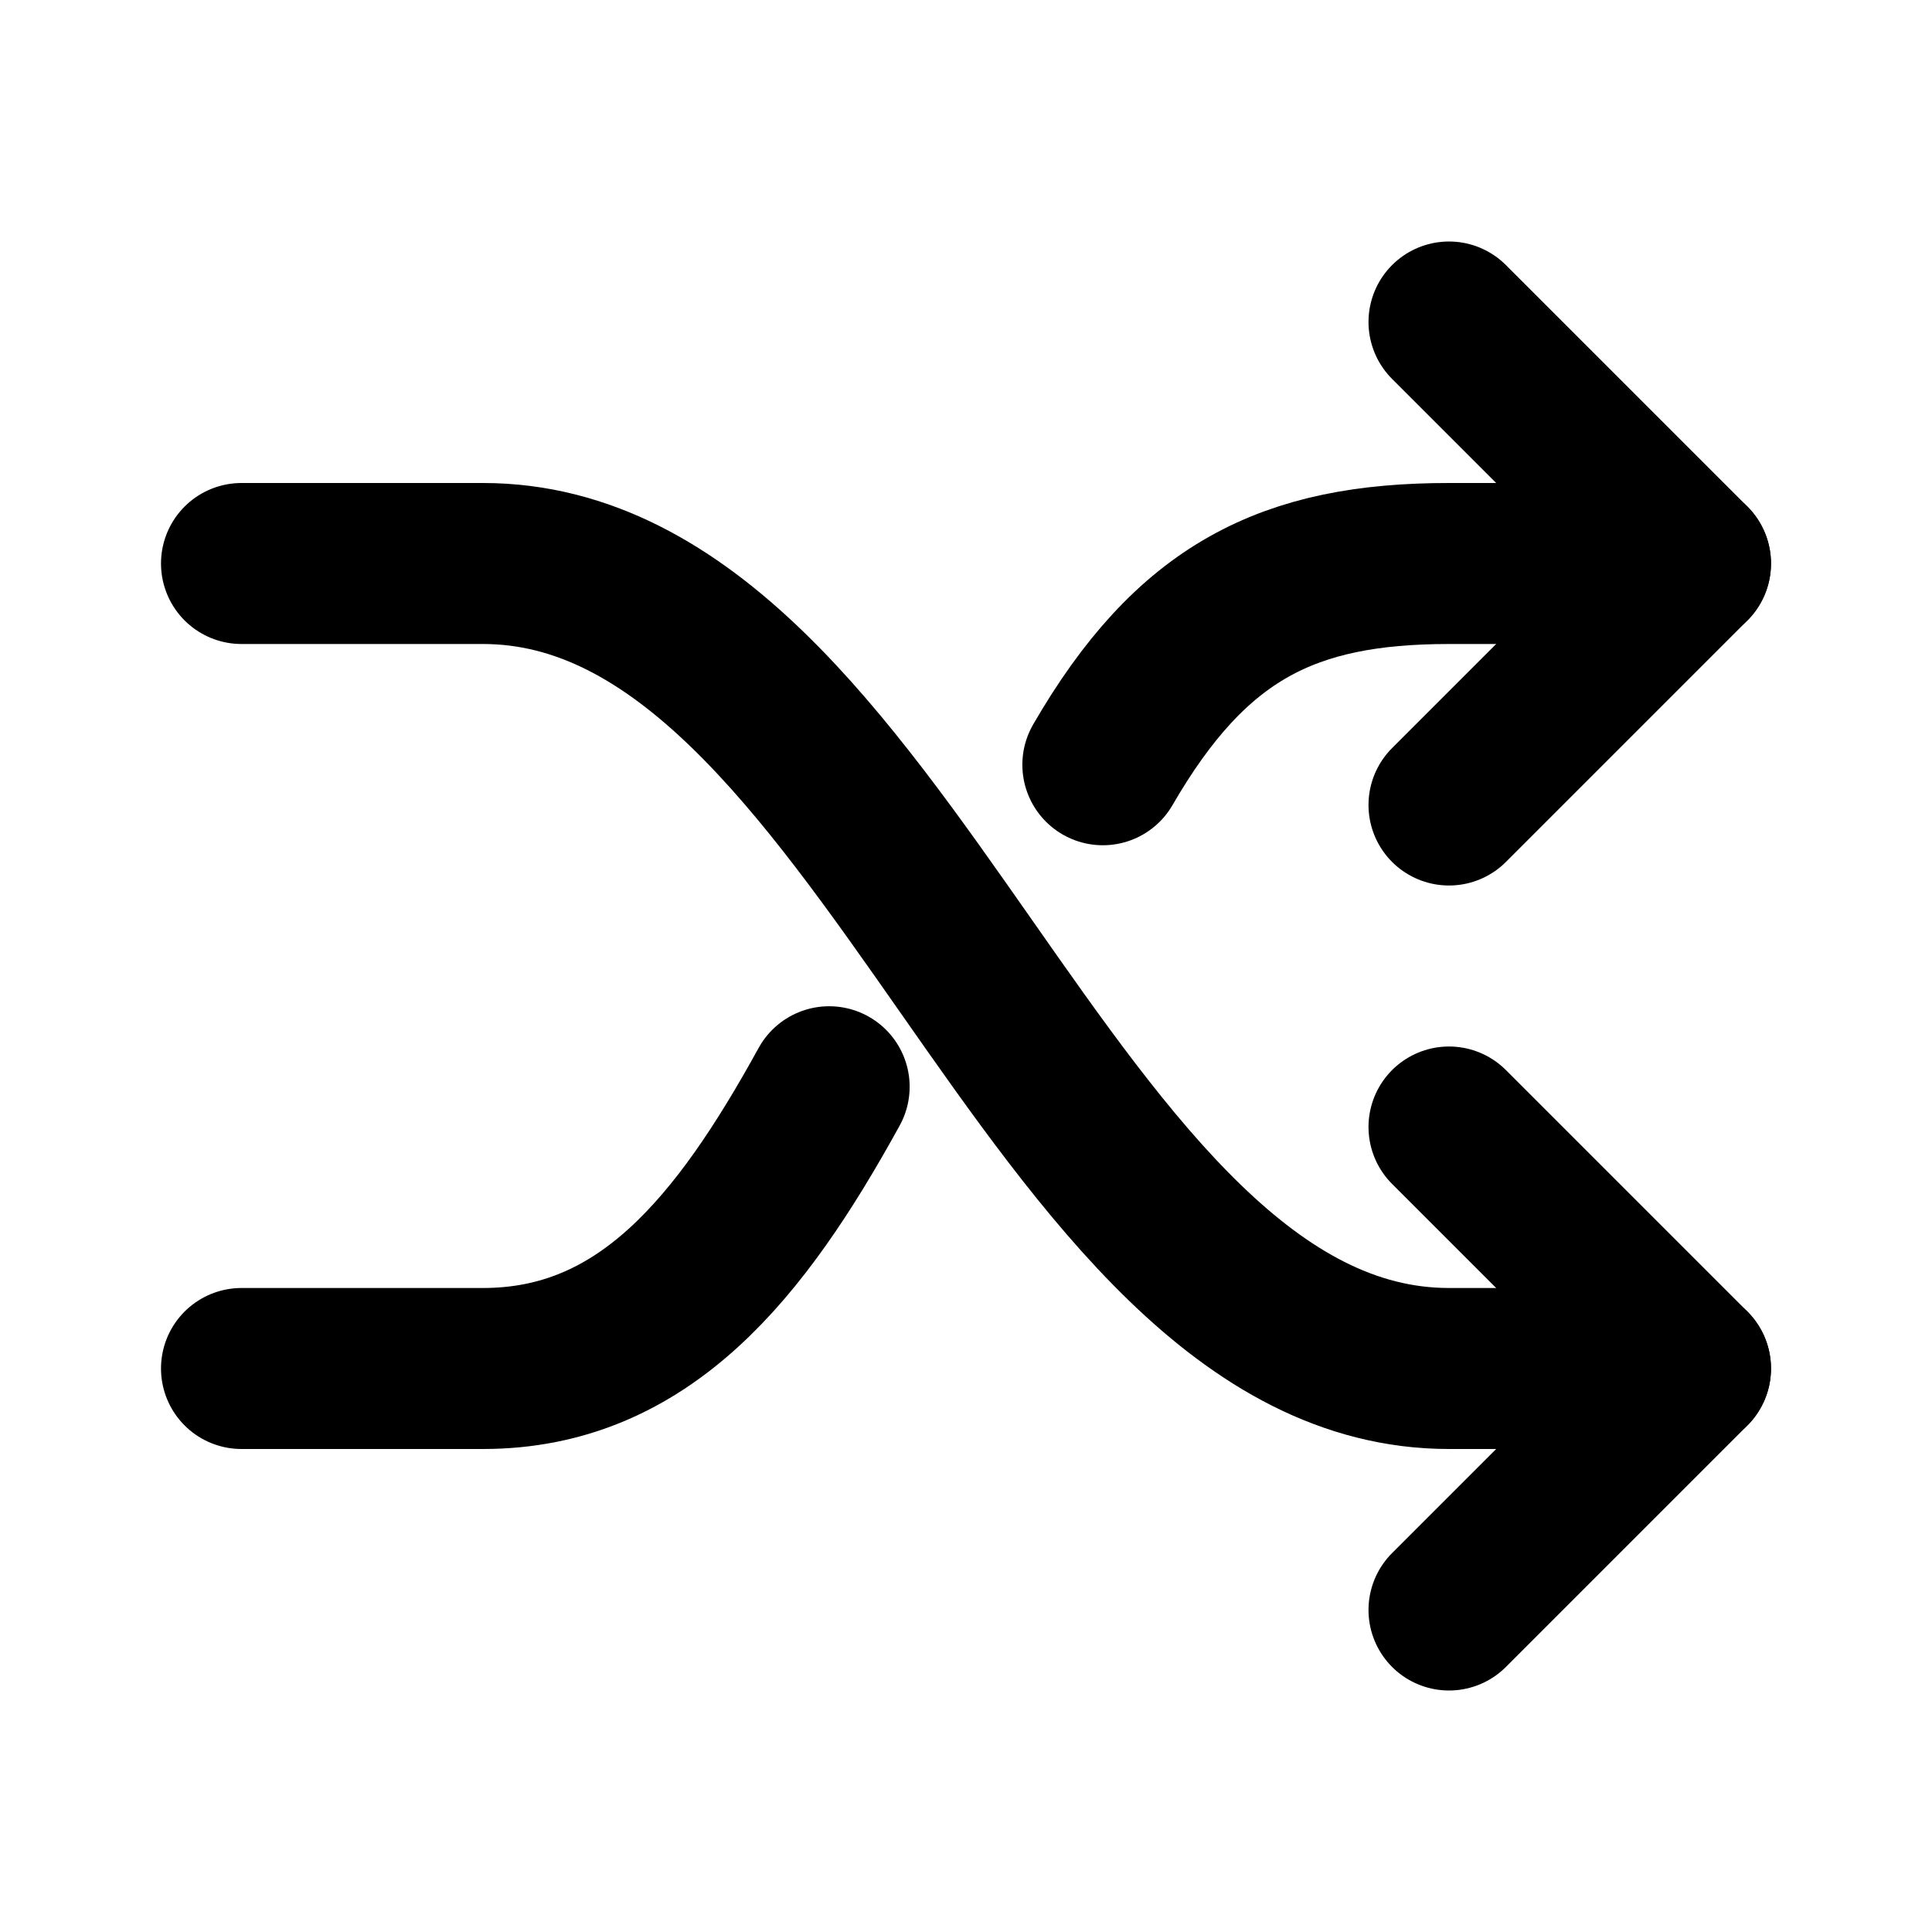
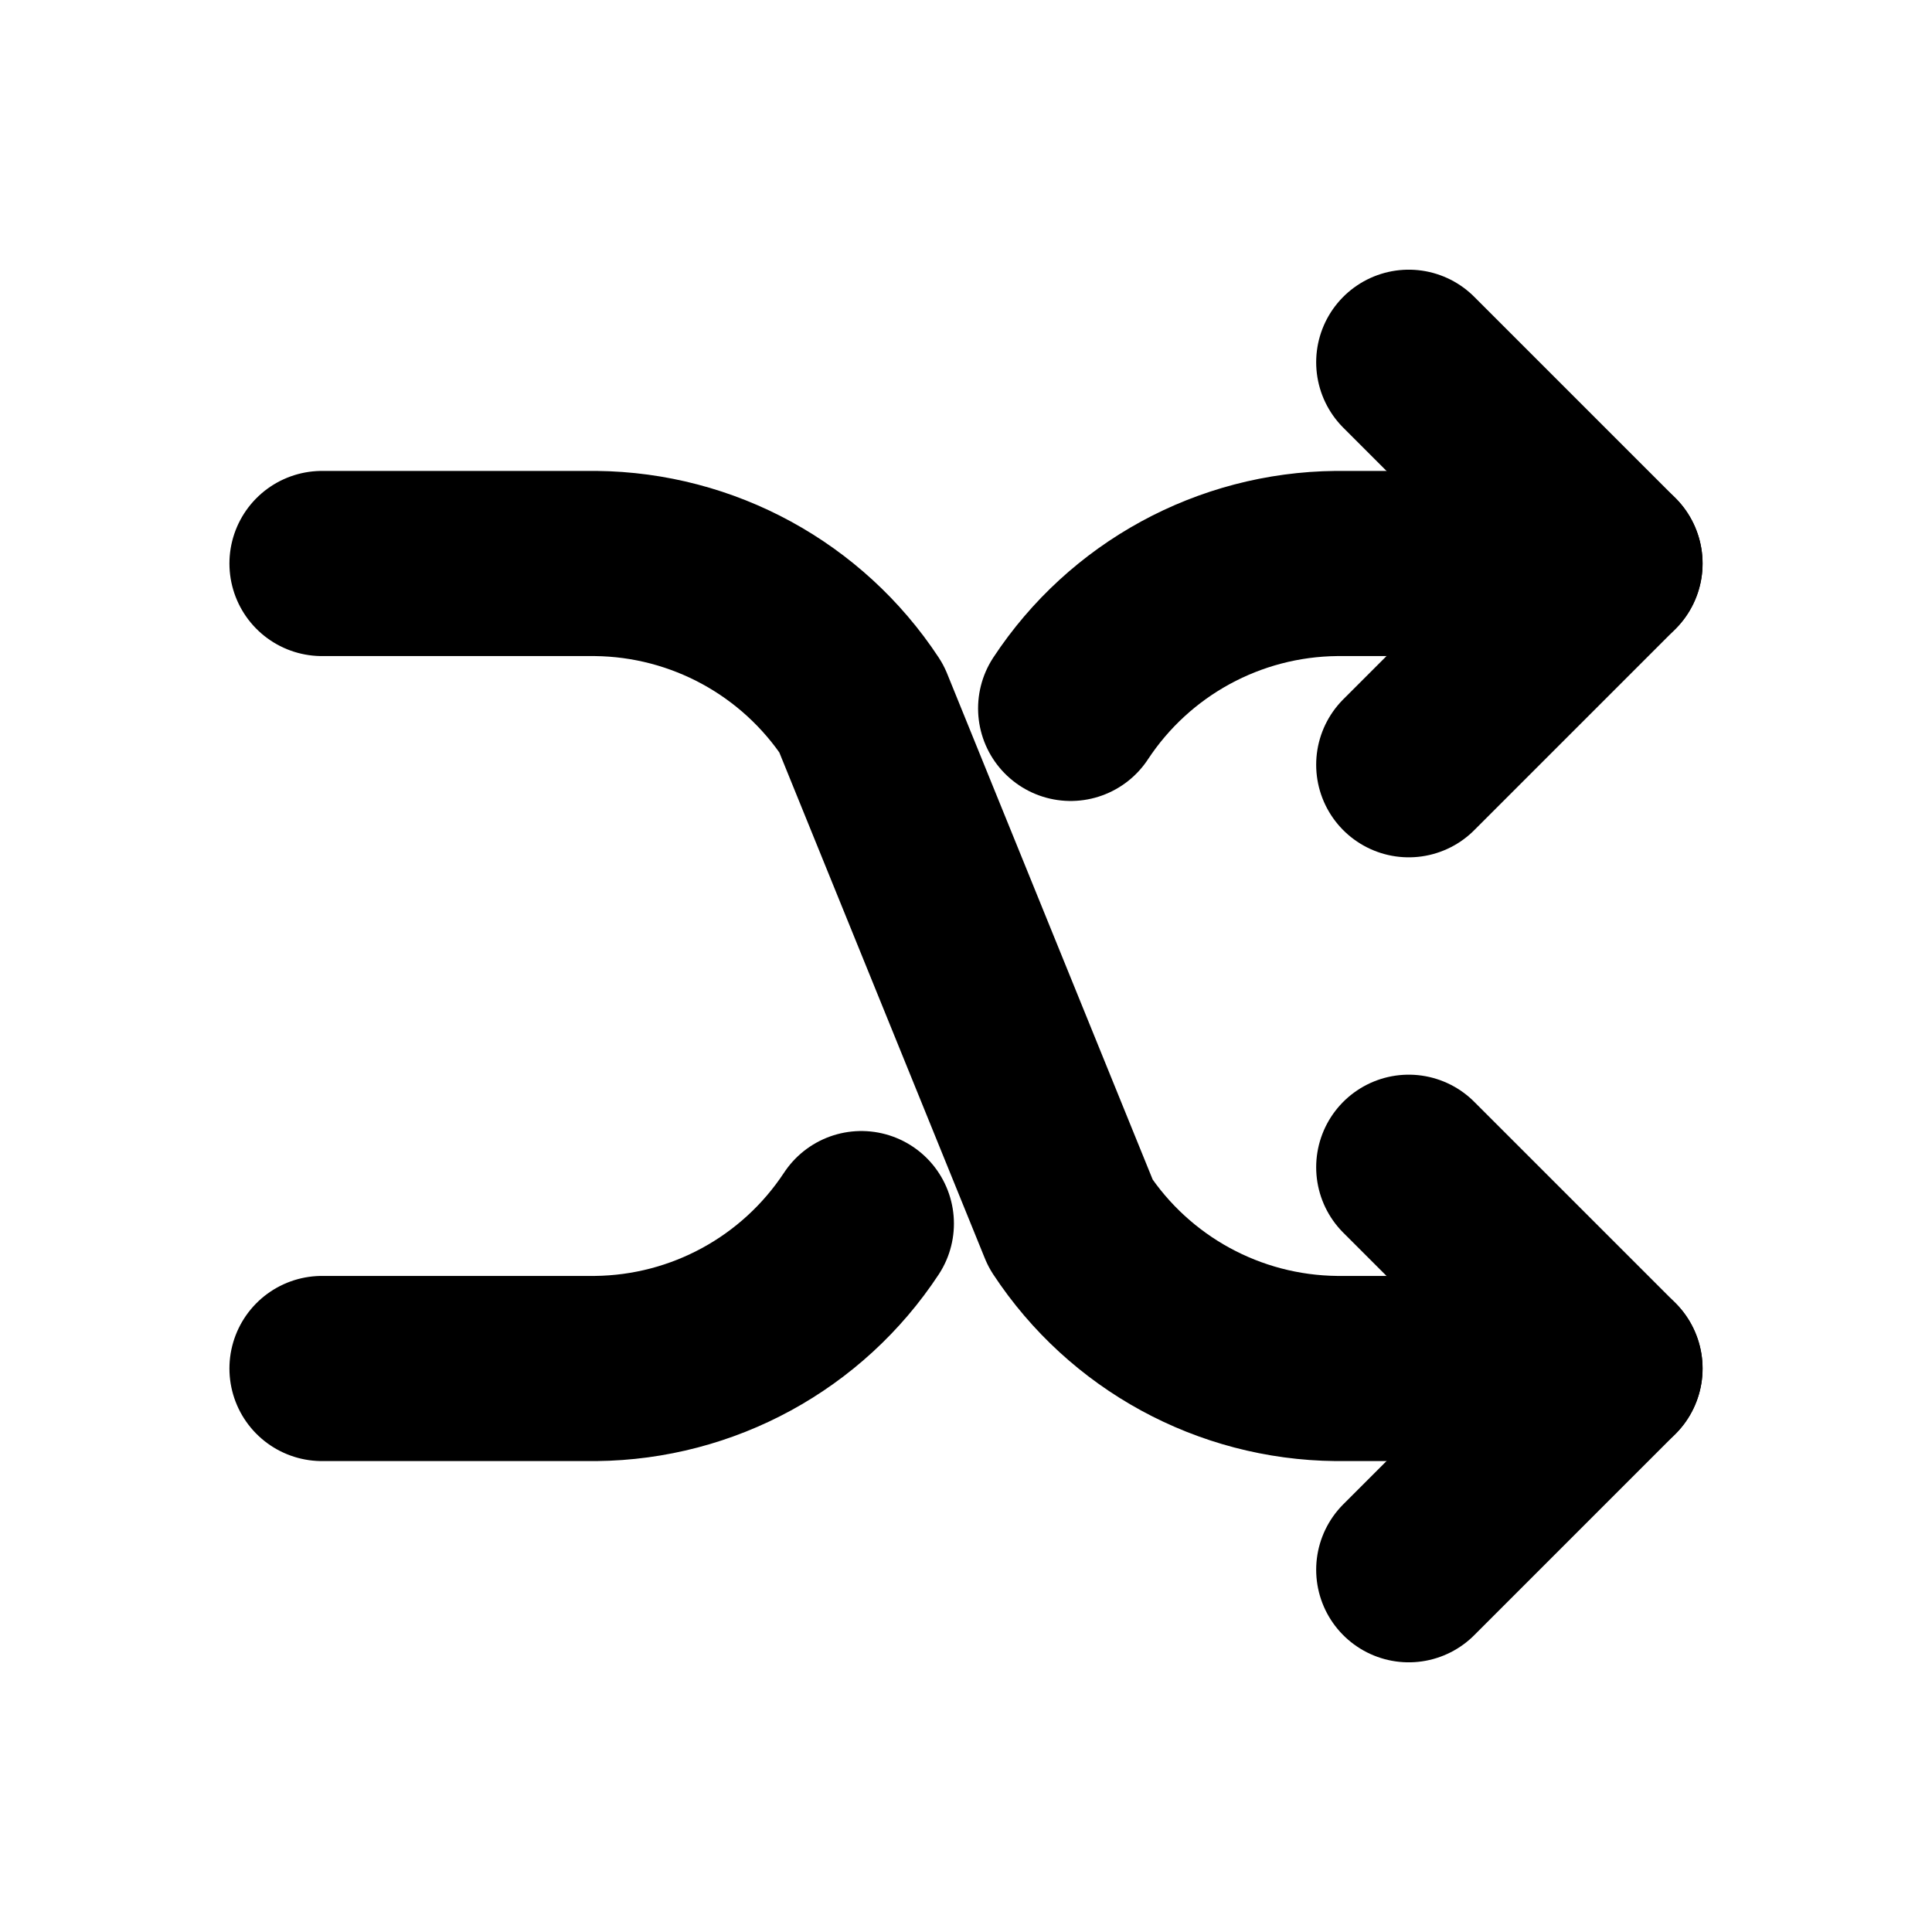
- <svg xmlns="http://www.w3.org/2000/svg" viewBox="0 0 24 24" width="24" height="24" fill="none" stroke="currentColor" stroke-width="2" stroke-linecap="round" stroke-linejoin="round">
-   <path d="M3 7h3c5 0 7 10 12 10h3" />
-   <path d="M3 17h3c2 0 3.2-1.5 4.3-3.5M13.7 9.5C14.8 7.6 16 7 18 7h3" />
-   <path d="m18 4 3 3-3 3M18 14l3 3-3 3" />
+ <svg xmlns="http://www.w3.org/2000/svg" viewBox="0 0 24 24" width="24" height="24" fill="none" stroke="currentColor" stroke-width="2.3" stroke-linecap="round" stroke-linejoin="round">
+   <path d="M4 7h3.4a4 4 0 0 1 3.3 1.8l2.6 6.4A4 4 0 0 0 16.6 17H20" />
+   <path d="M4 17h3.4a4 4 0 0 0 3.3-1.8M13.3 8.8A4 4 0 0 1 16.6 7H20" />
+   <path d="m17.5 4.5 2.5 2.5-2.5 2.5M17.5 14.5l2.5 2.5-2.5 2.5" />
</svg>
